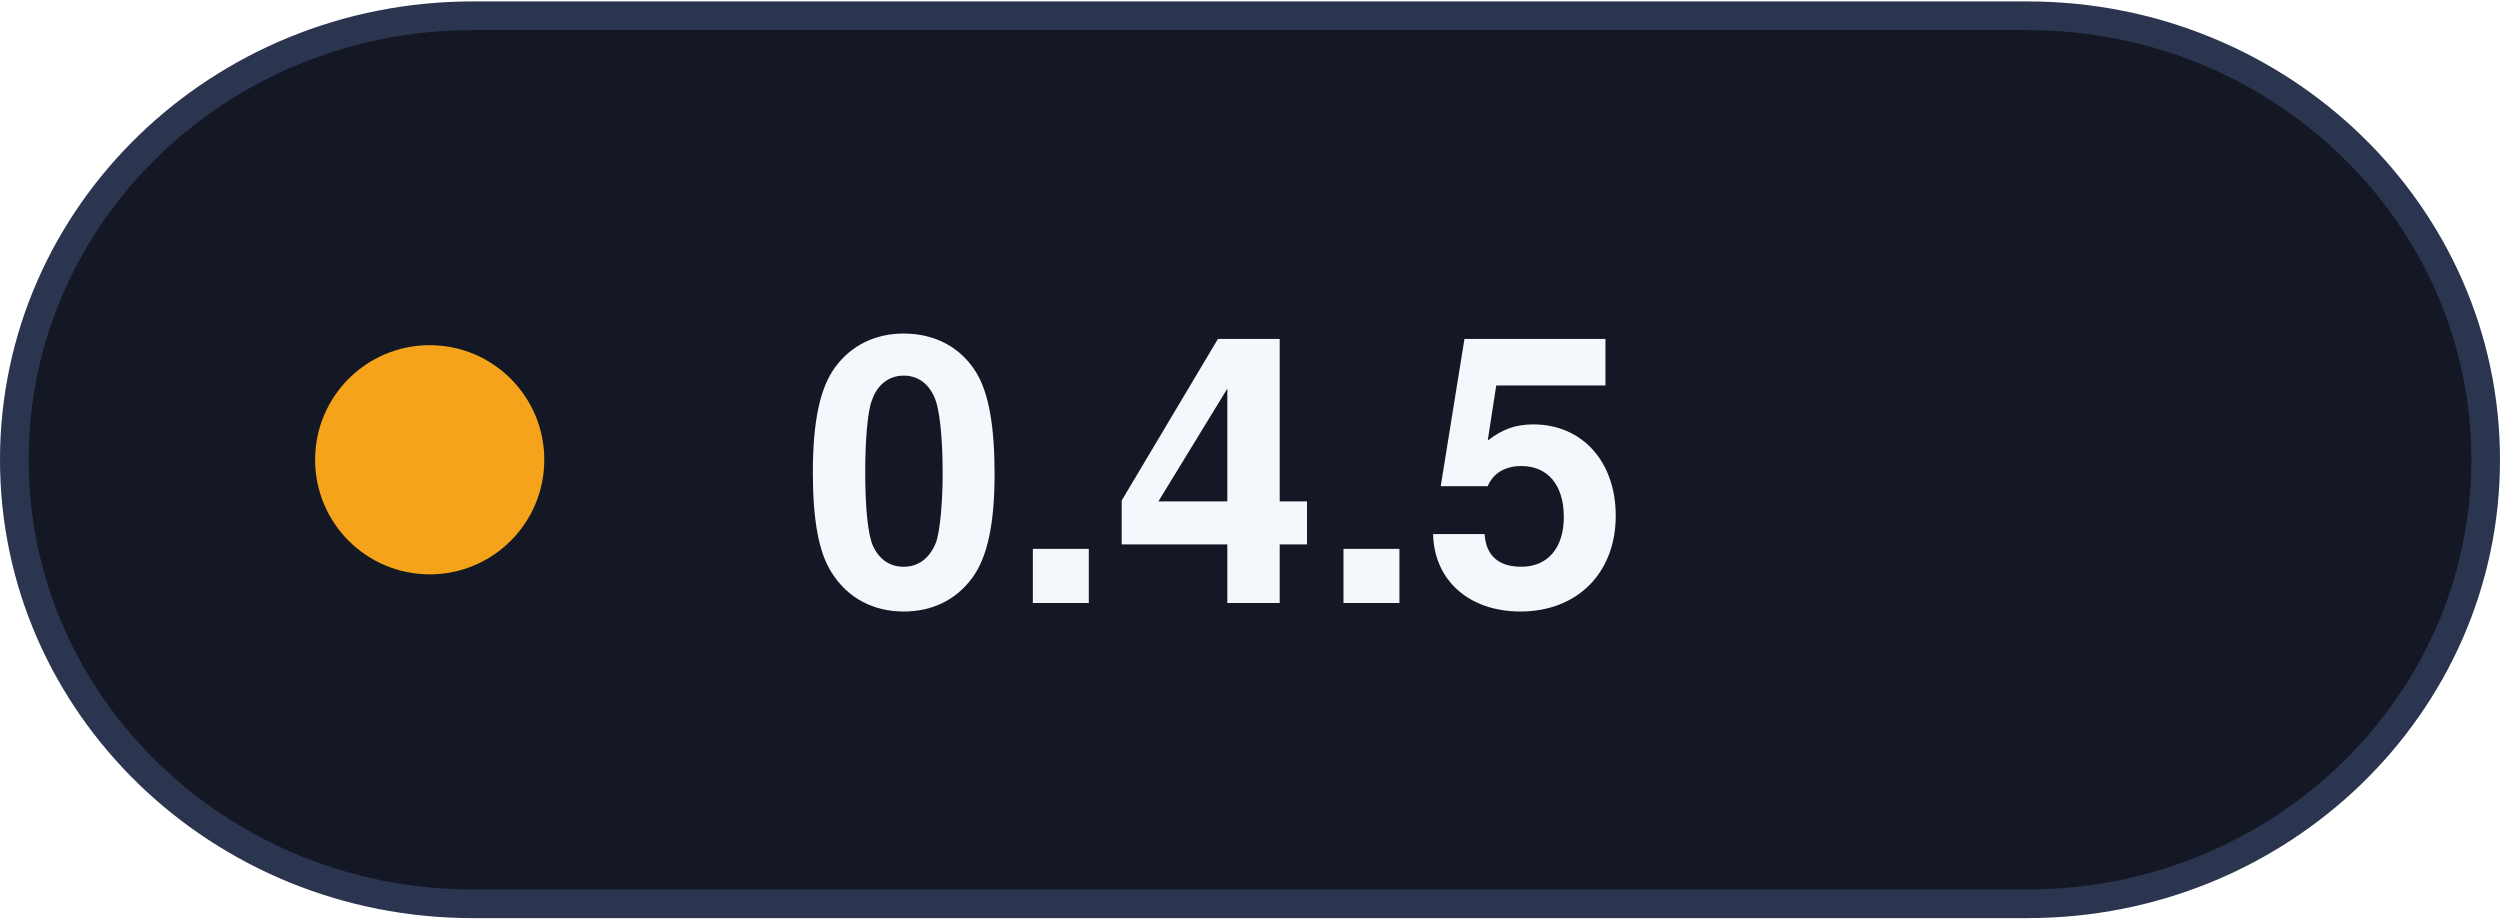
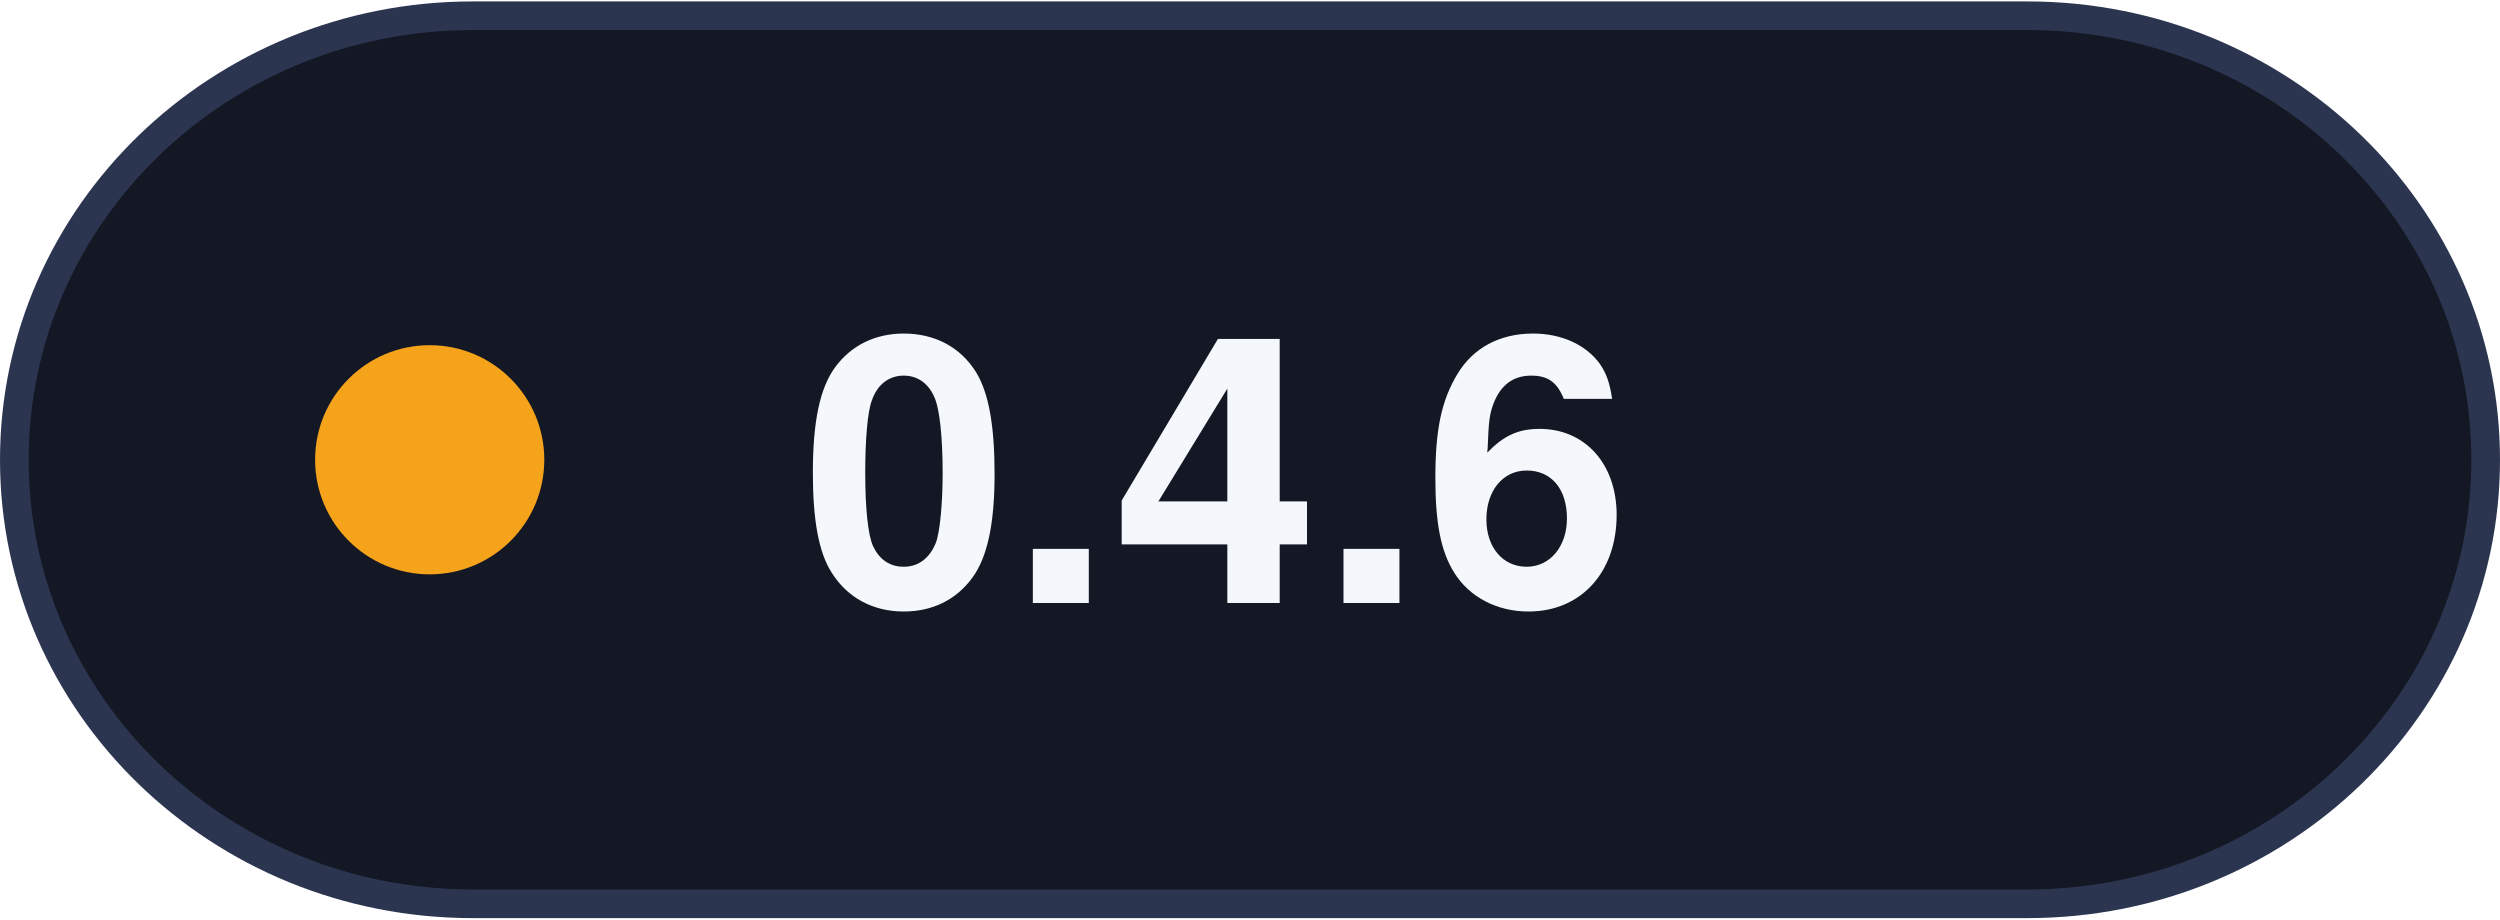
- <svg xmlns="http://www.w3.org/2000/svg" width="87" height="32" viewBox="0 0 87.27 32" role="img" aria-label="version 0.4.5">
+ <svg xmlns="http://www.w3.org/2000/svg" width="87" height="32" viewBox="0 0 87.27 32" role="img" aria-label="version 0.4.6">
  <rect x="0.5" y="0.5" width="86.27" height="31" rx="16" fill="#141824" stroke="#2C3550" />
  <circle cx="15" cy="16" r="4" fill="#F5A31A" />
-   <text x="28" y="21" fill="#F4F7FB" font-family="Segoe UI, Helvetica, Arial, sans-serif" font-size="13" font-weight="600">0.4.5</text>
+   <text x="28" y="21" fill="#F4F7FB" font-family="Segoe UI, Helvetica, Arial, sans-serif" font-size="13" font-weight="600">0.4.6</text>
</svg>
